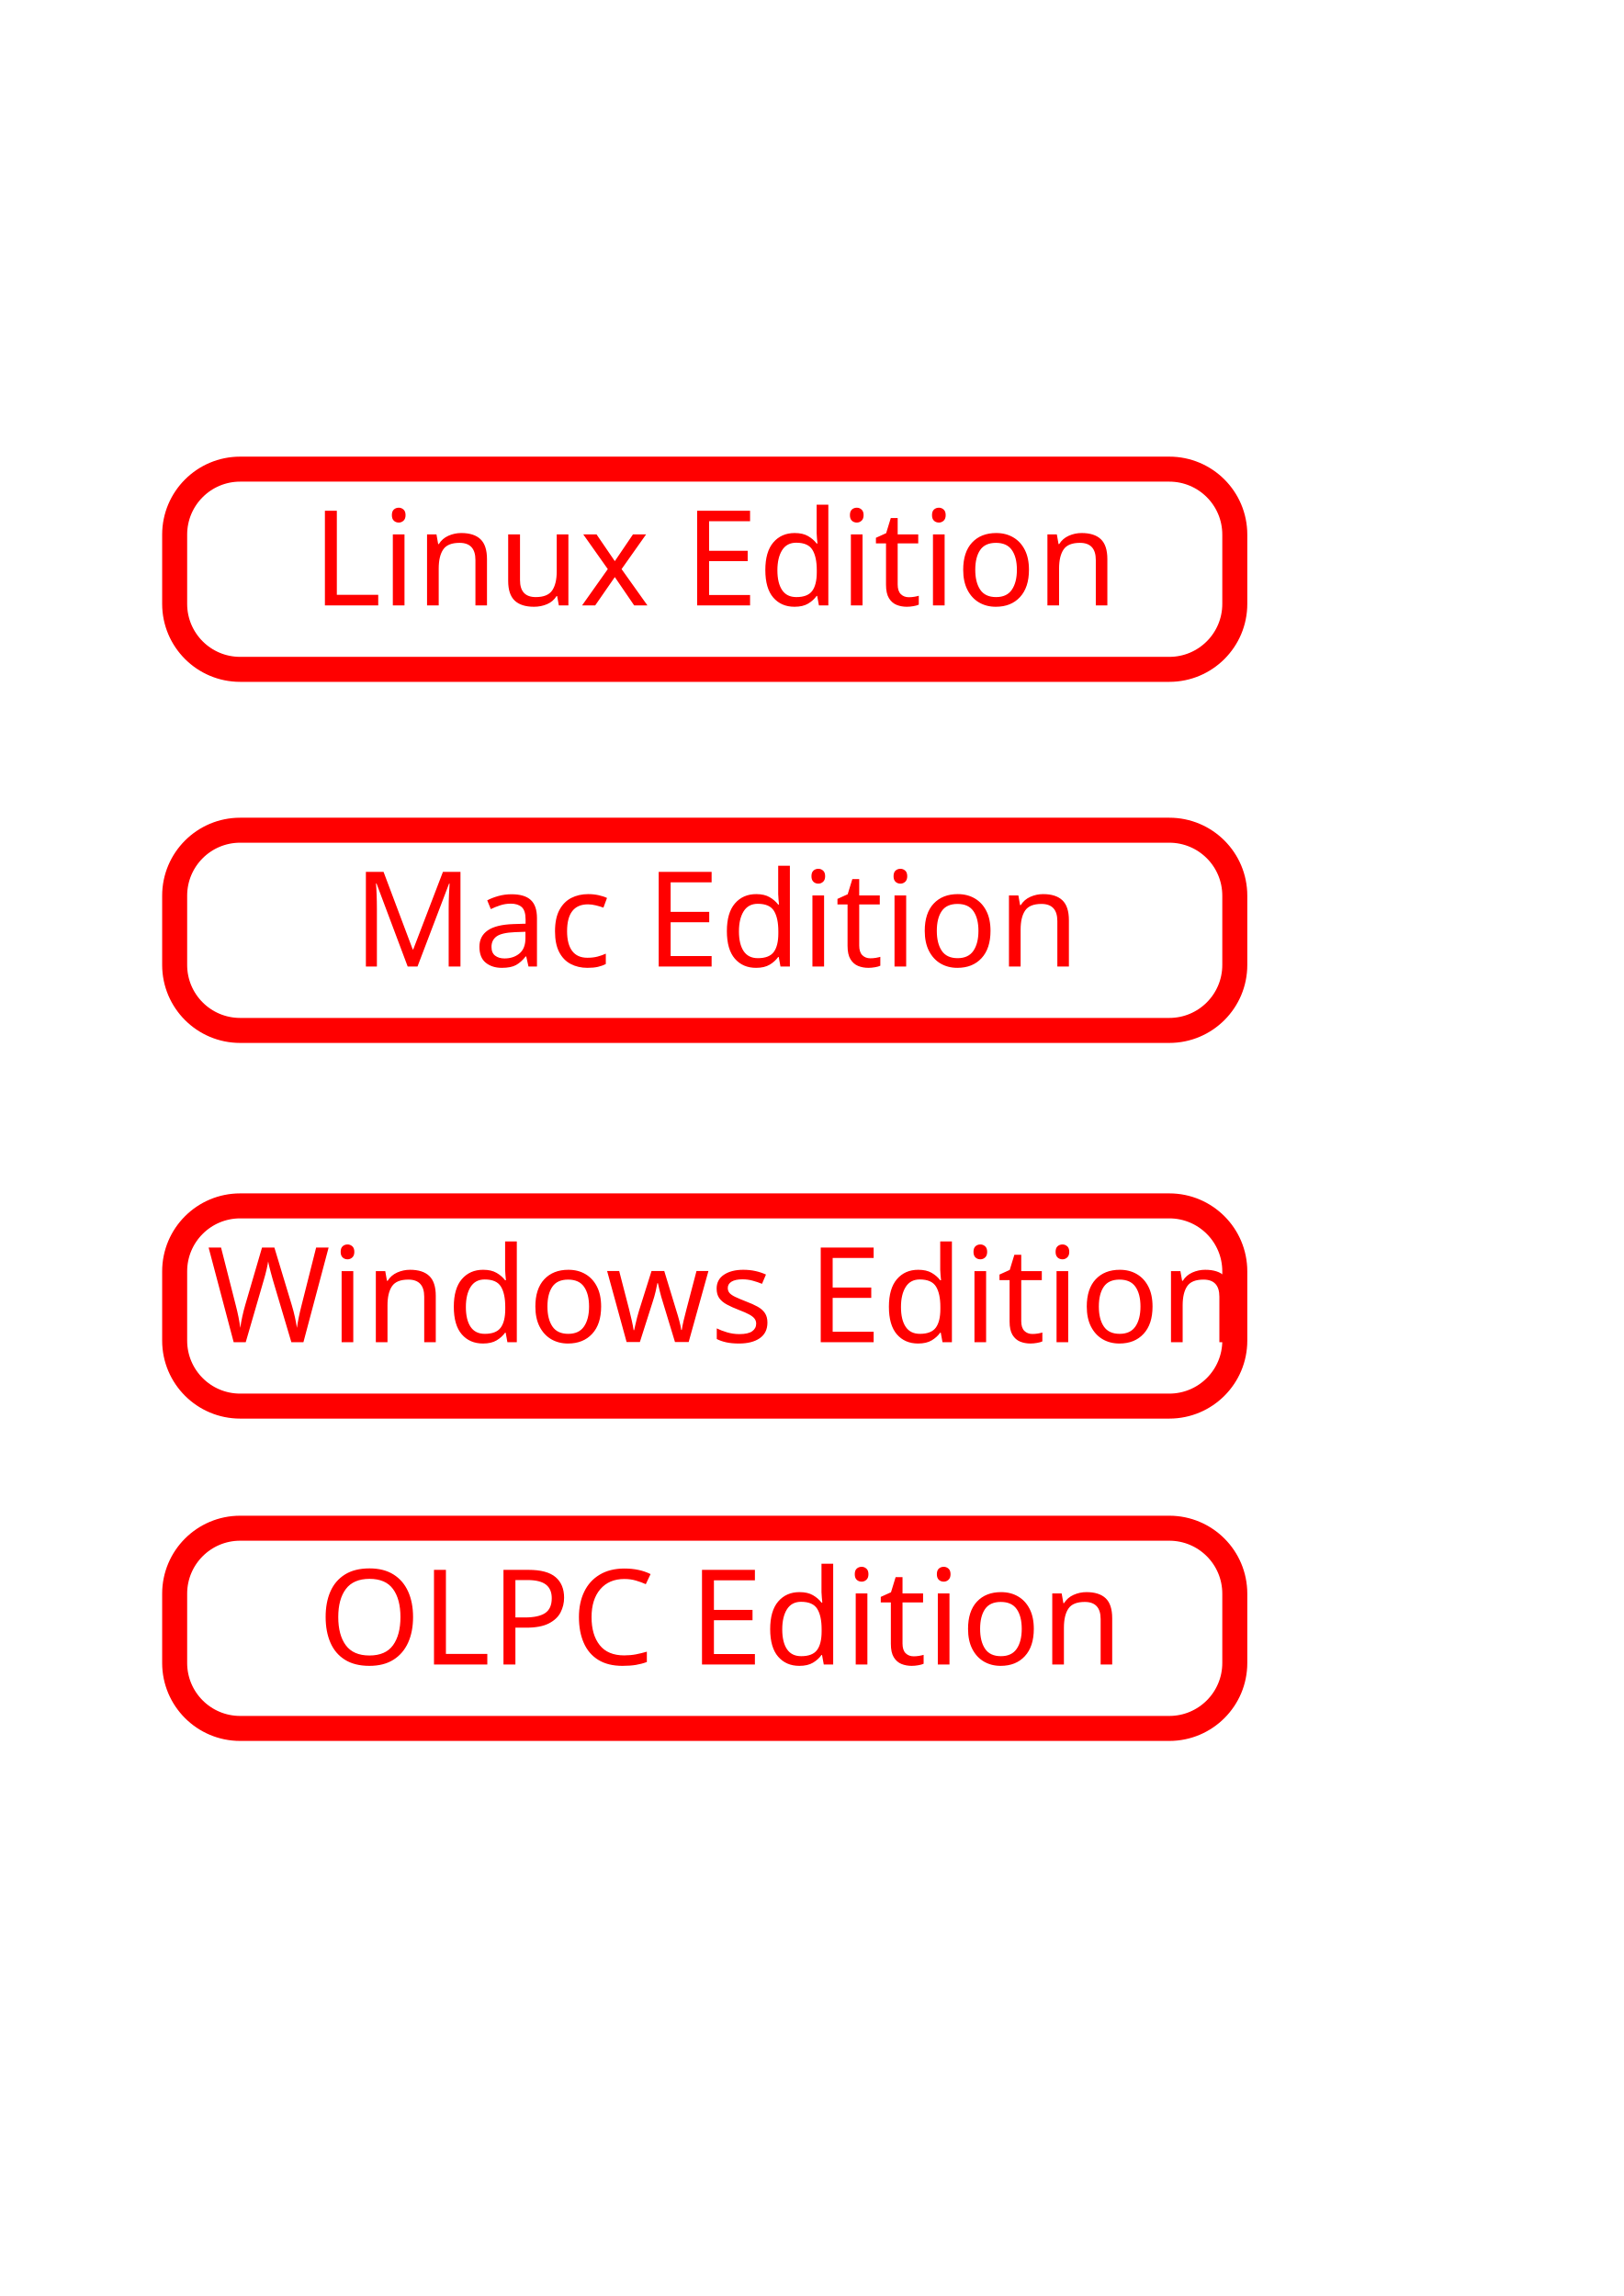
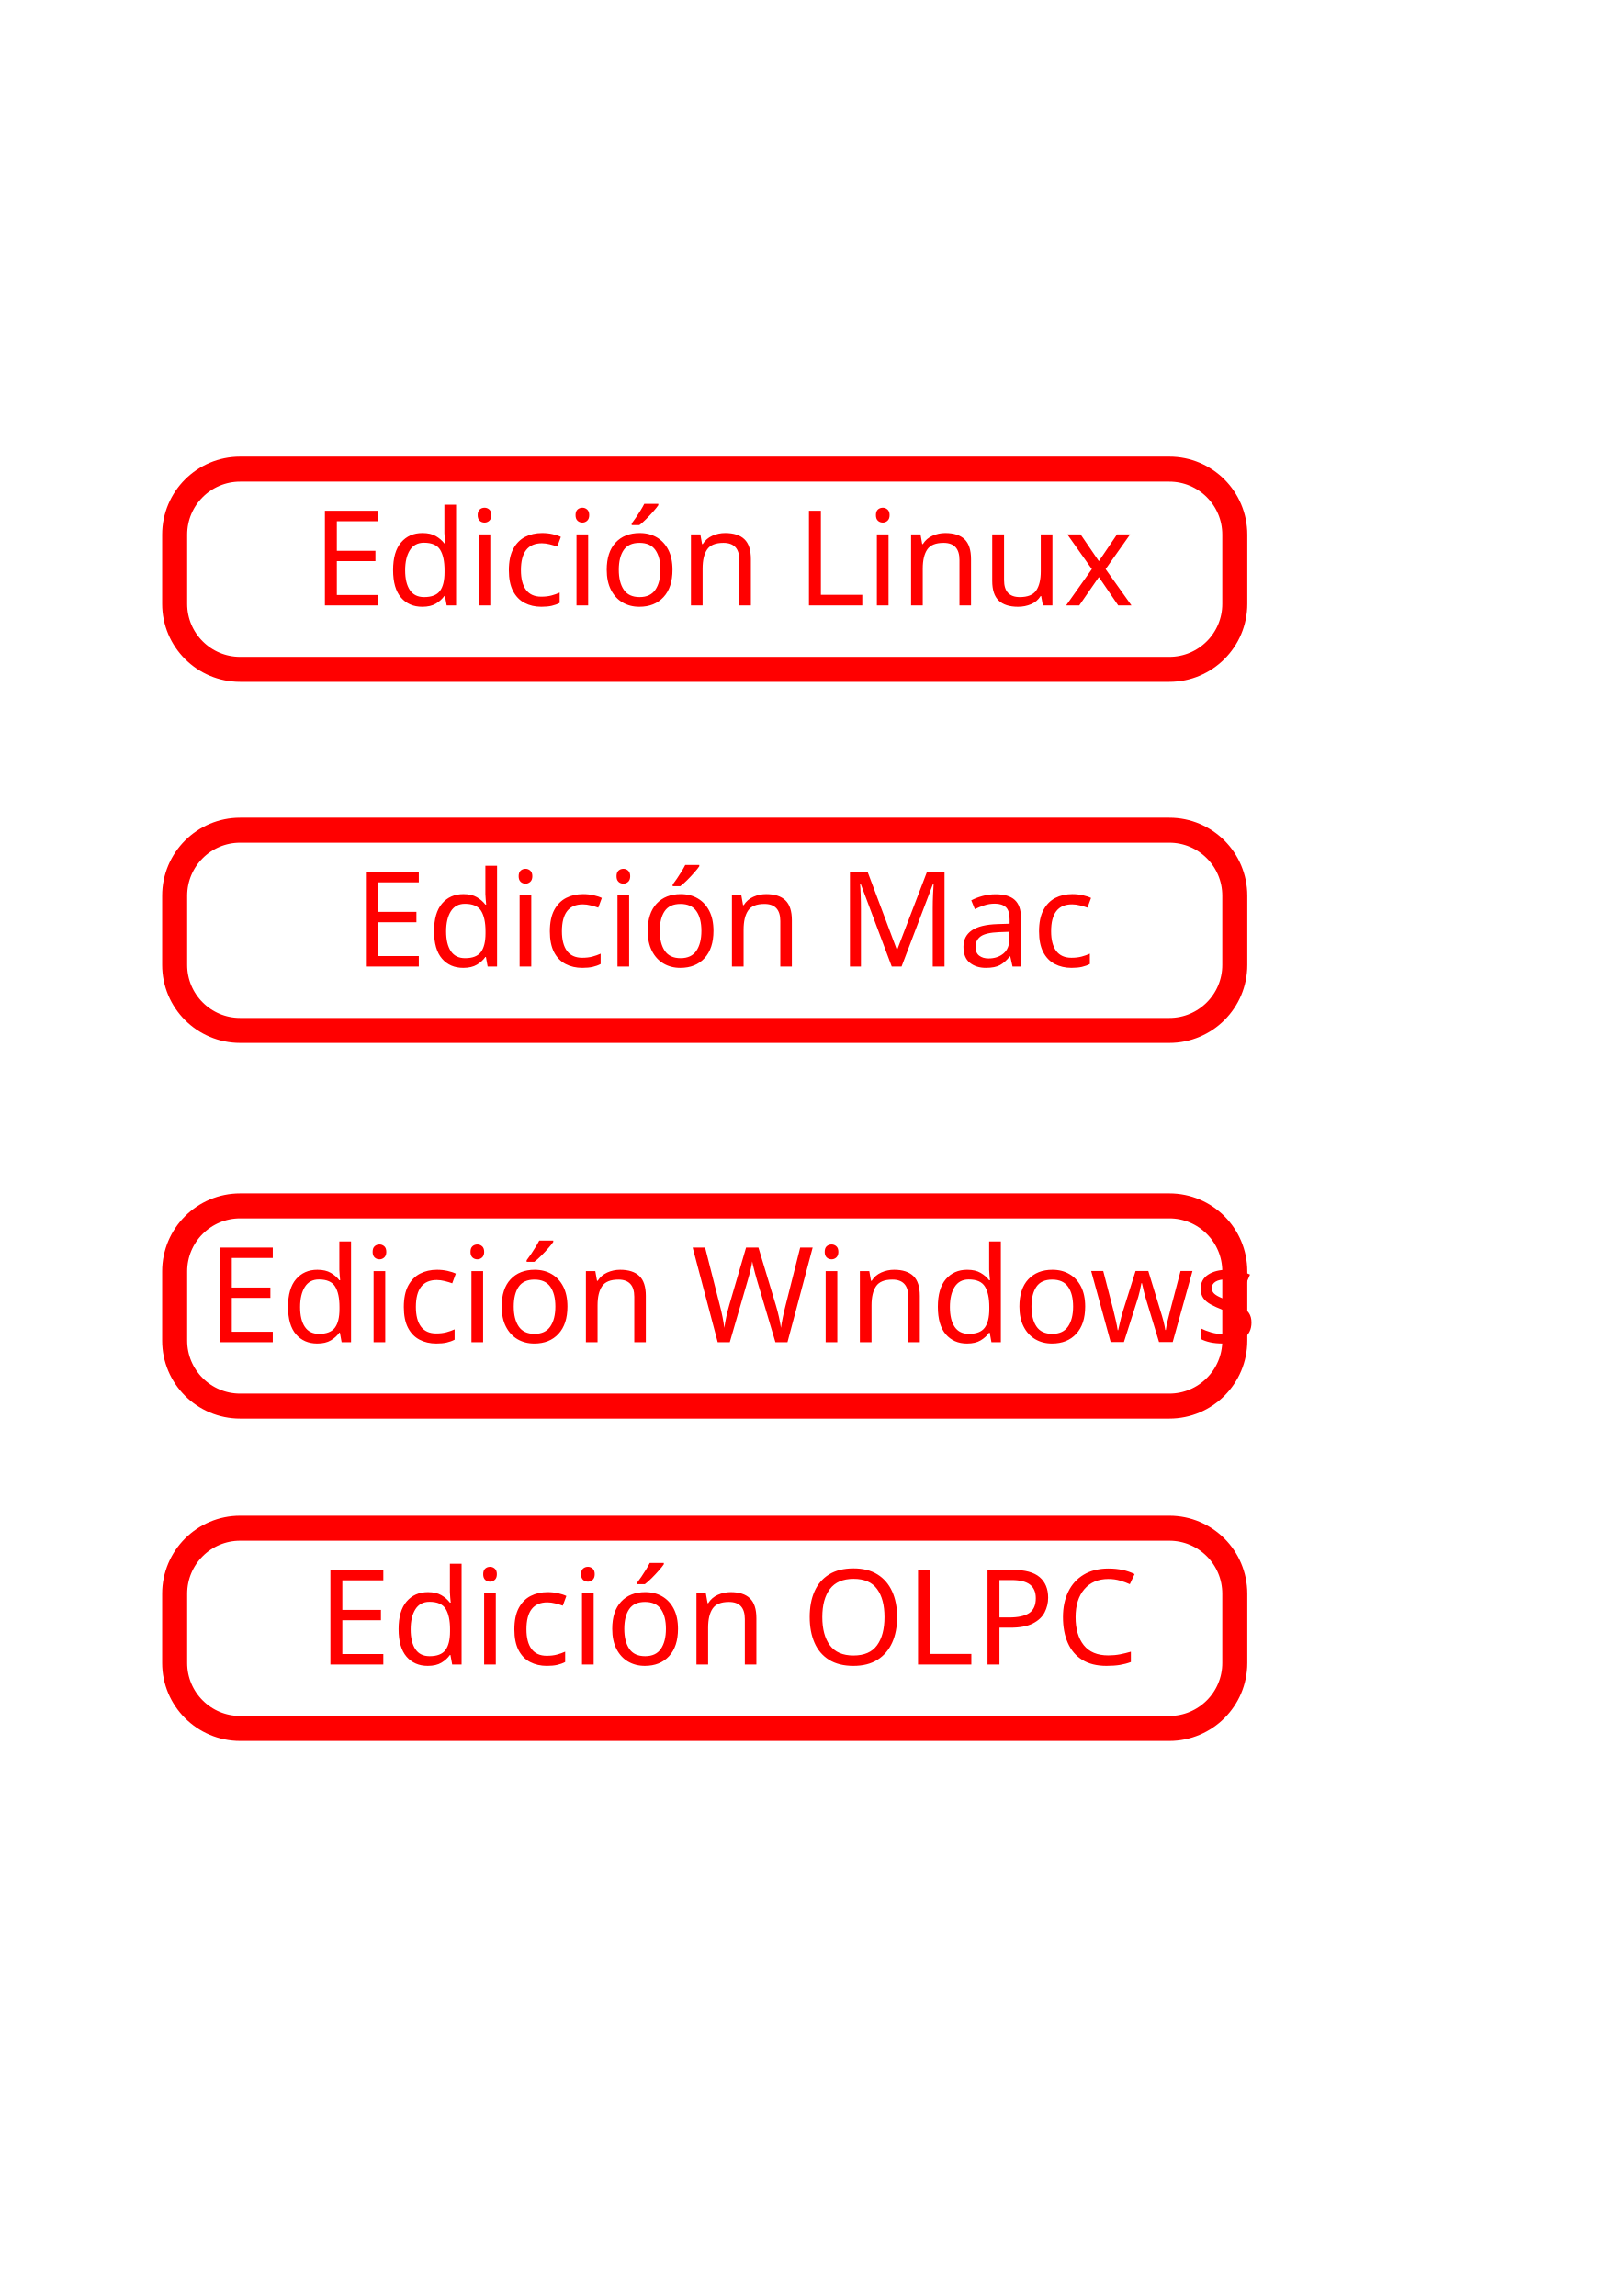
<svg xmlns="http://www.w3.org/2000/svg" width="744.094" height="1052.362" id="svg2">
  <defs id="defs4">
    </defs>
  <g id="layer1">
    <text xml:space="preserve" style="font-size:60.773px;font-style:normal;font-variant:normal;font-weight:normal;font-stretch:normal;text-align:start;line-height:125%;writing-mode:lr-tb;text-anchor:start;fill:#ff0000;fill-opacity:1;stroke:none;stroke-width:1px;stroke-linecap:butt;stroke-linejoin:miter;stroke-opacity:1;font-family:Bitstream Charter" x="143.004" y="277.503" id="text2162">
-       <tspan id="tspan2164" x="143.004" y="277.503">Linux Edition</tspan>
+       <tspan id="tspan2164" x="143.004" y="277.503">Edición Linux</tspan>
    </text>
    <text xml:space="preserve" style="font-size:60.773px;font-style:normal;font-variant:normal;font-weight:normal;font-stretch:normal;text-align:start;line-height:125%;writing-mode:lr-tb;text-anchor:start;fill:#ff0000;fill-opacity:1;stroke:none;stroke-width:1px;stroke-linecap:butt;stroke-linejoin:miter;stroke-opacity:1;font-family:Bitstream Charter" x="161.786" y="442.999" id="text3138">
-       <tspan id="tspan3140" x="161.786" y="442.999">Mac Edition</tspan>
+       <tspan id="tspan3140" x="161.786" y="442.999">Edición Mac</tspan>
    </text>
    <rect style="opacity:1;fill:none;fill-opacity:1;fill-rule:nonzero;stroke:#ff0000;stroke-width:11.458;stroke-linecap:butt;stroke-linejoin:round;marker:none;marker-start:none;marker-mid:none;marker-end:none;stroke-miterlimit:4;stroke-dasharray:none;stroke-dashoffset:0;stroke-opacity:1;visibility:visible;display:inline;overflow:visible;enable-background:accumulate" id="rect3146" width="485.826" height="91.77" x="80.042" y="552.712" ry="30.011" />
    <text xml:space="preserve" style="font-size:60.773px;font-style:normal;font-variant:normal;font-weight:normal;font-stretch:normal;text-align:start;line-height:125%;writing-mode:lr-tb;text-anchor:start;fill:#ff0000;fill-opacity:1;stroke:none;stroke-width:1px;stroke-linecap:butt;stroke-linejoin:miter;stroke-opacity:1;font-family:Bitstream Charter" x="94.862" y="615.189" id="text3148">
-       <tspan id="tspan3150" x="94.862" y="615.189">Windows Edition</tspan>
+       <tspan id="tspan3150" x="94.862" y="615.189">Edición Windows</tspan>
    </text>
    <rect style="opacity:1;fill:none;fill-opacity:1;fill-rule:nonzero;stroke:#ff0000;stroke-width:11.458;stroke-linecap:butt;stroke-linejoin:round;marker:none;marker-start:none;marker-mid:none;marker-end:none;stroke-miterlimit:4;stroke-dasharray:none;stroke-dashoffset:0;stroke-opacity:1;visibility:visible;display:inline;overflow:visible;enable-background:accumulate" id="rect3152" width="485.826" height="91.77" x="80.042" y="380.523" ry="30.011" />
    <rect style="opacity:1;fill:none;fill-opacity:1;fill-rule:nonzero;stroke:#ff0000;stroke-width:11.458;stroke-linecap:butt;stroke-linejoin:round;marker:none;marker-start:none;marker-mid:none;marker-end:none;stroke-miterlimit:4;stroke-dasharray:none;stroke-dashoffset:0;stroke-opacity:1;visibility:visible;display:inline;overflow:visible;enable-background:accumulate" id="rect3154" width="485.826" height="91.77" x="80.042" y="215.027" ry="30.011" />
    <text xml:space="preserve" style="font-size:60.773px;font-style:normal;font-variant:normal;font-weight:normal;font-stretch:normal;text-align:start;line-height:125%;writing-mode:lr-tb;text-anchor:start;fill:#ff0000;fill-opacity:1;stroke:none;stroke-width:1px;stroke-linecap:butt;stroke-linejoin:miter;stroke-opacity:1;font-family:Bitstream Charter" x="145.528" y="762.926" id="text2389">
-       <tspan id="tspan2391" x="145.528" y="762.926">OLPC Edition</tspan>
+       <tspan id="tspan2391" x="145.528" y="762.926">Edición OLPC </tspan>
    </text>
    <rect style="opacity:1;fill:none;fill-opacity:1;fill-rule:nonzero;stroke:#ff0000;stroke-width:11.458;stroke-linecap:butt;stroke-linejoin:round;marker:none;marker-start:none;marker-mid:none;marker-end:none;stroke-miterlimit:4;stroke-dasharray:none;stroke-dashoffset:0;stroke-opacity:1;visibility:visible;display:inline;overflow:visible;enable-background:accumulate" id="rect2393" width="485.826" height="91.77" x="80.042" y="700.45" ry="30.011" />
  </g>
</svg>
